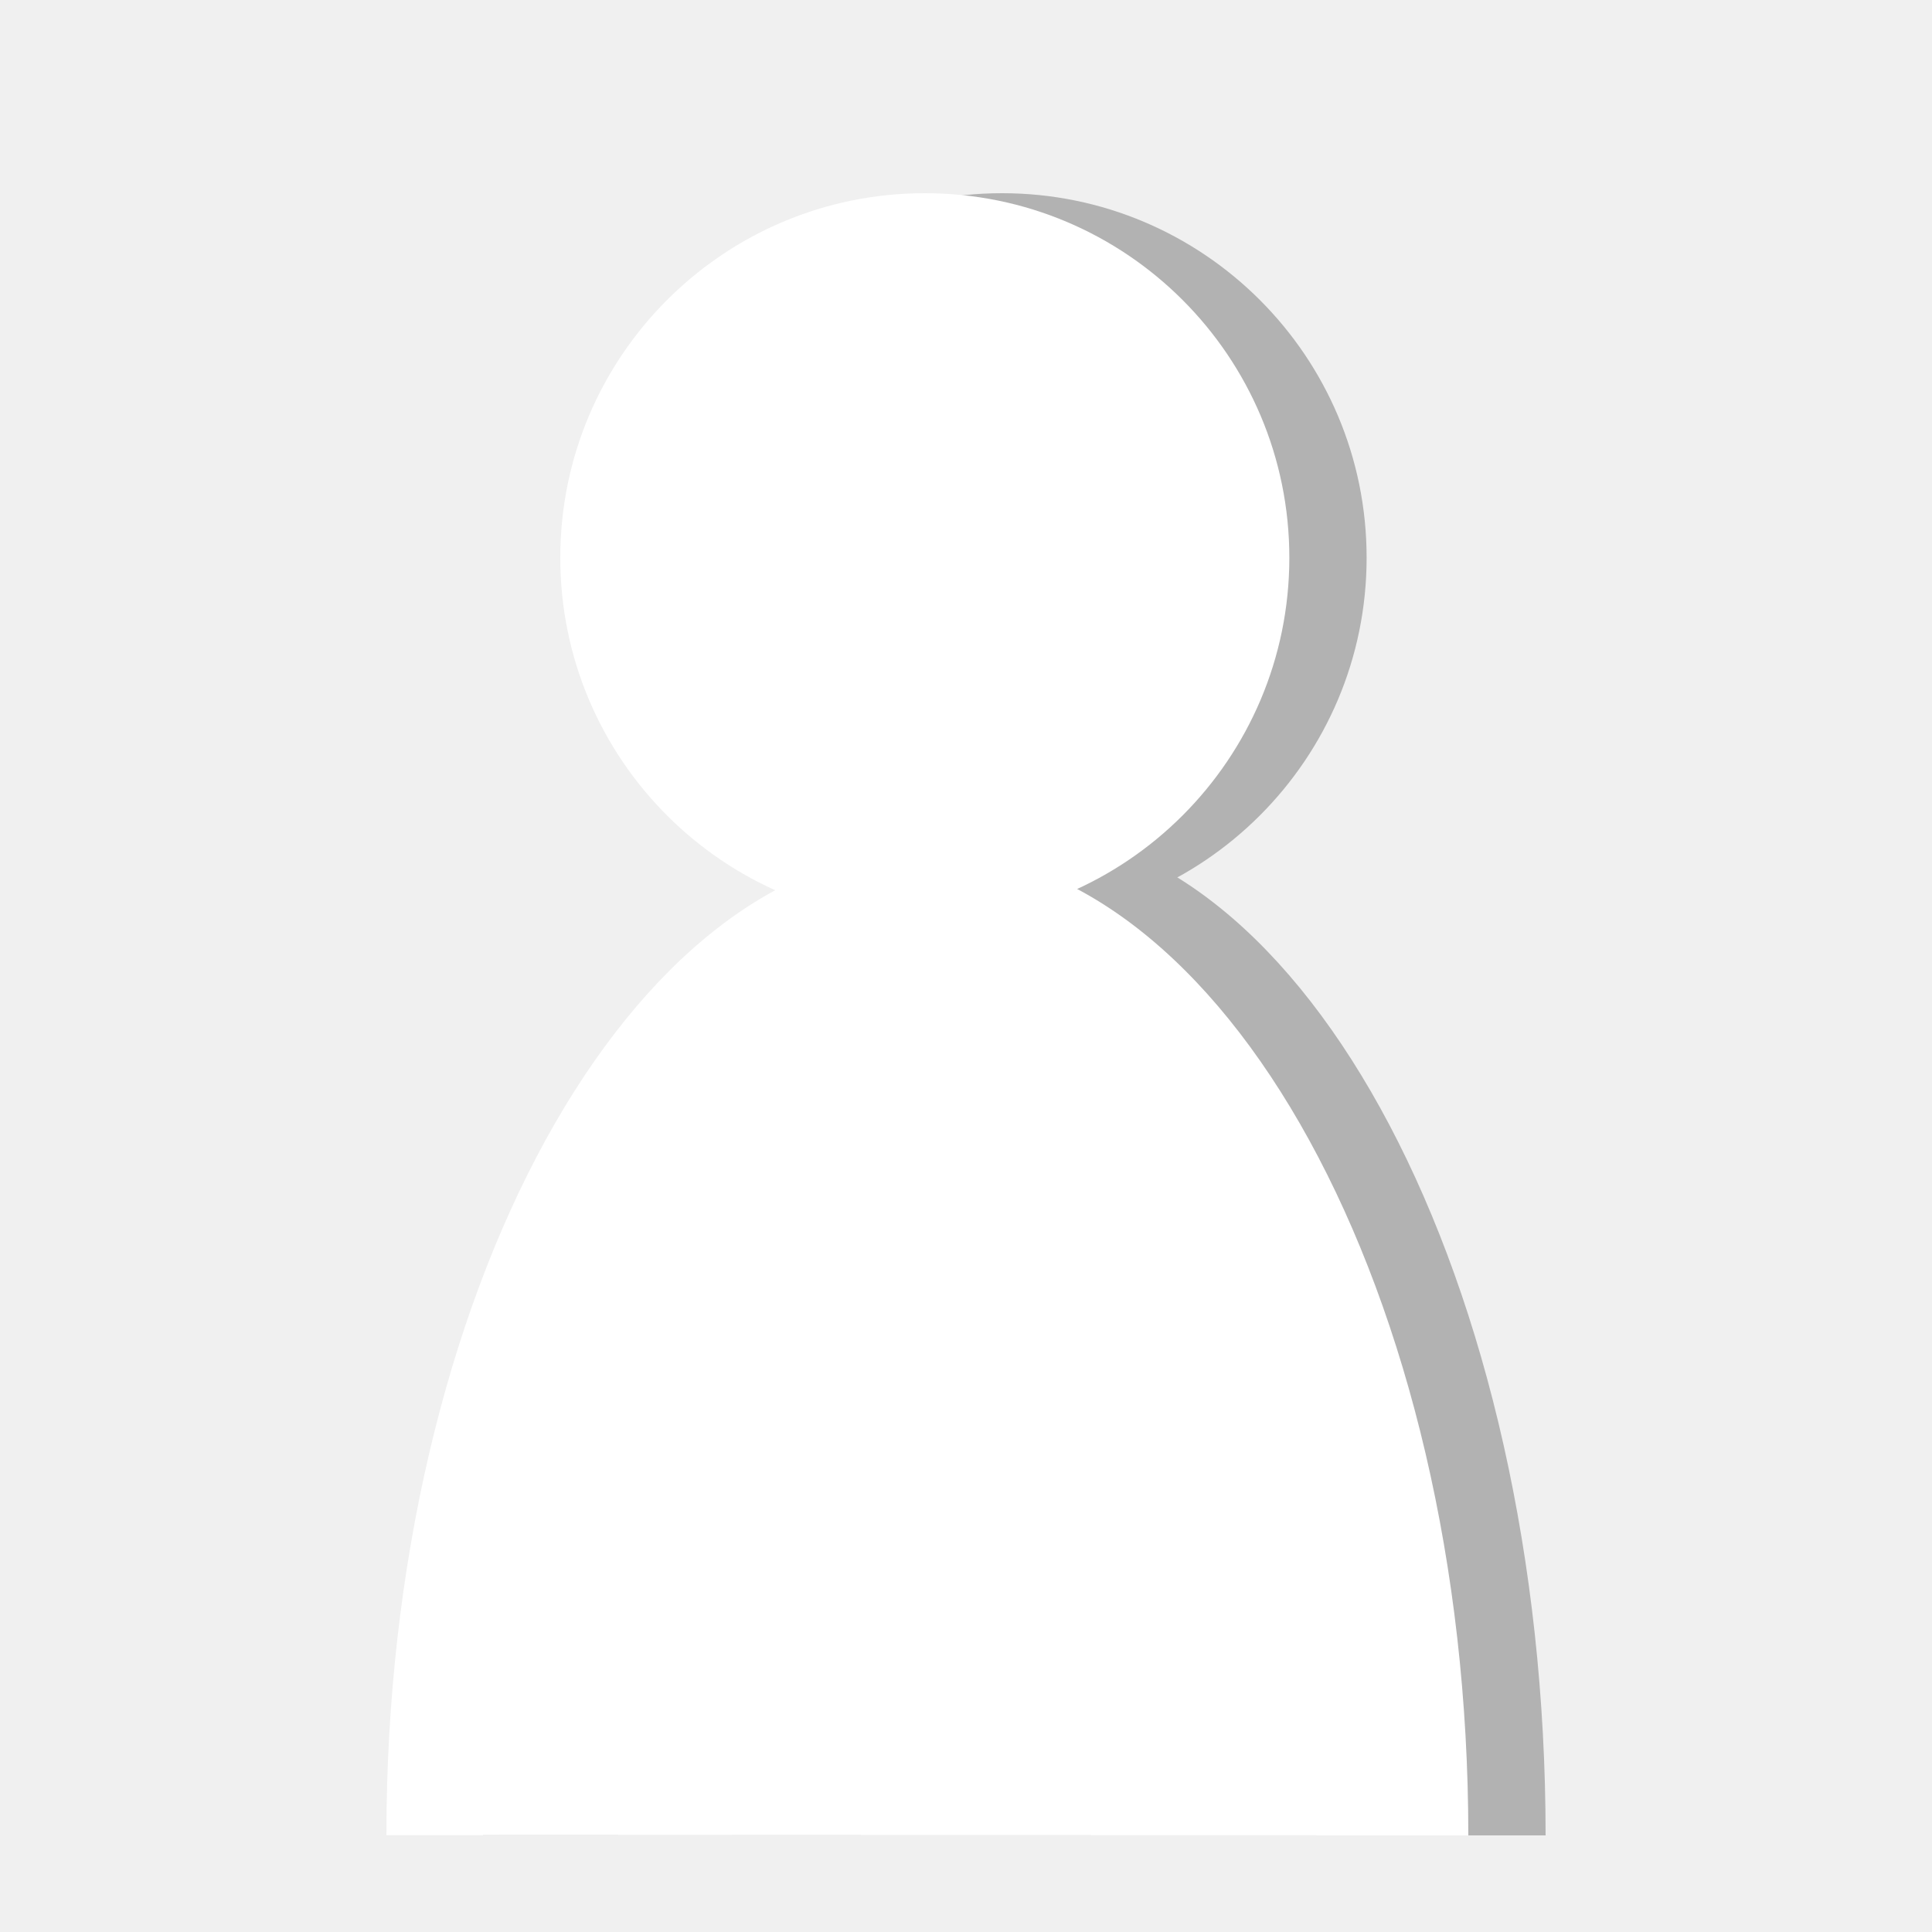
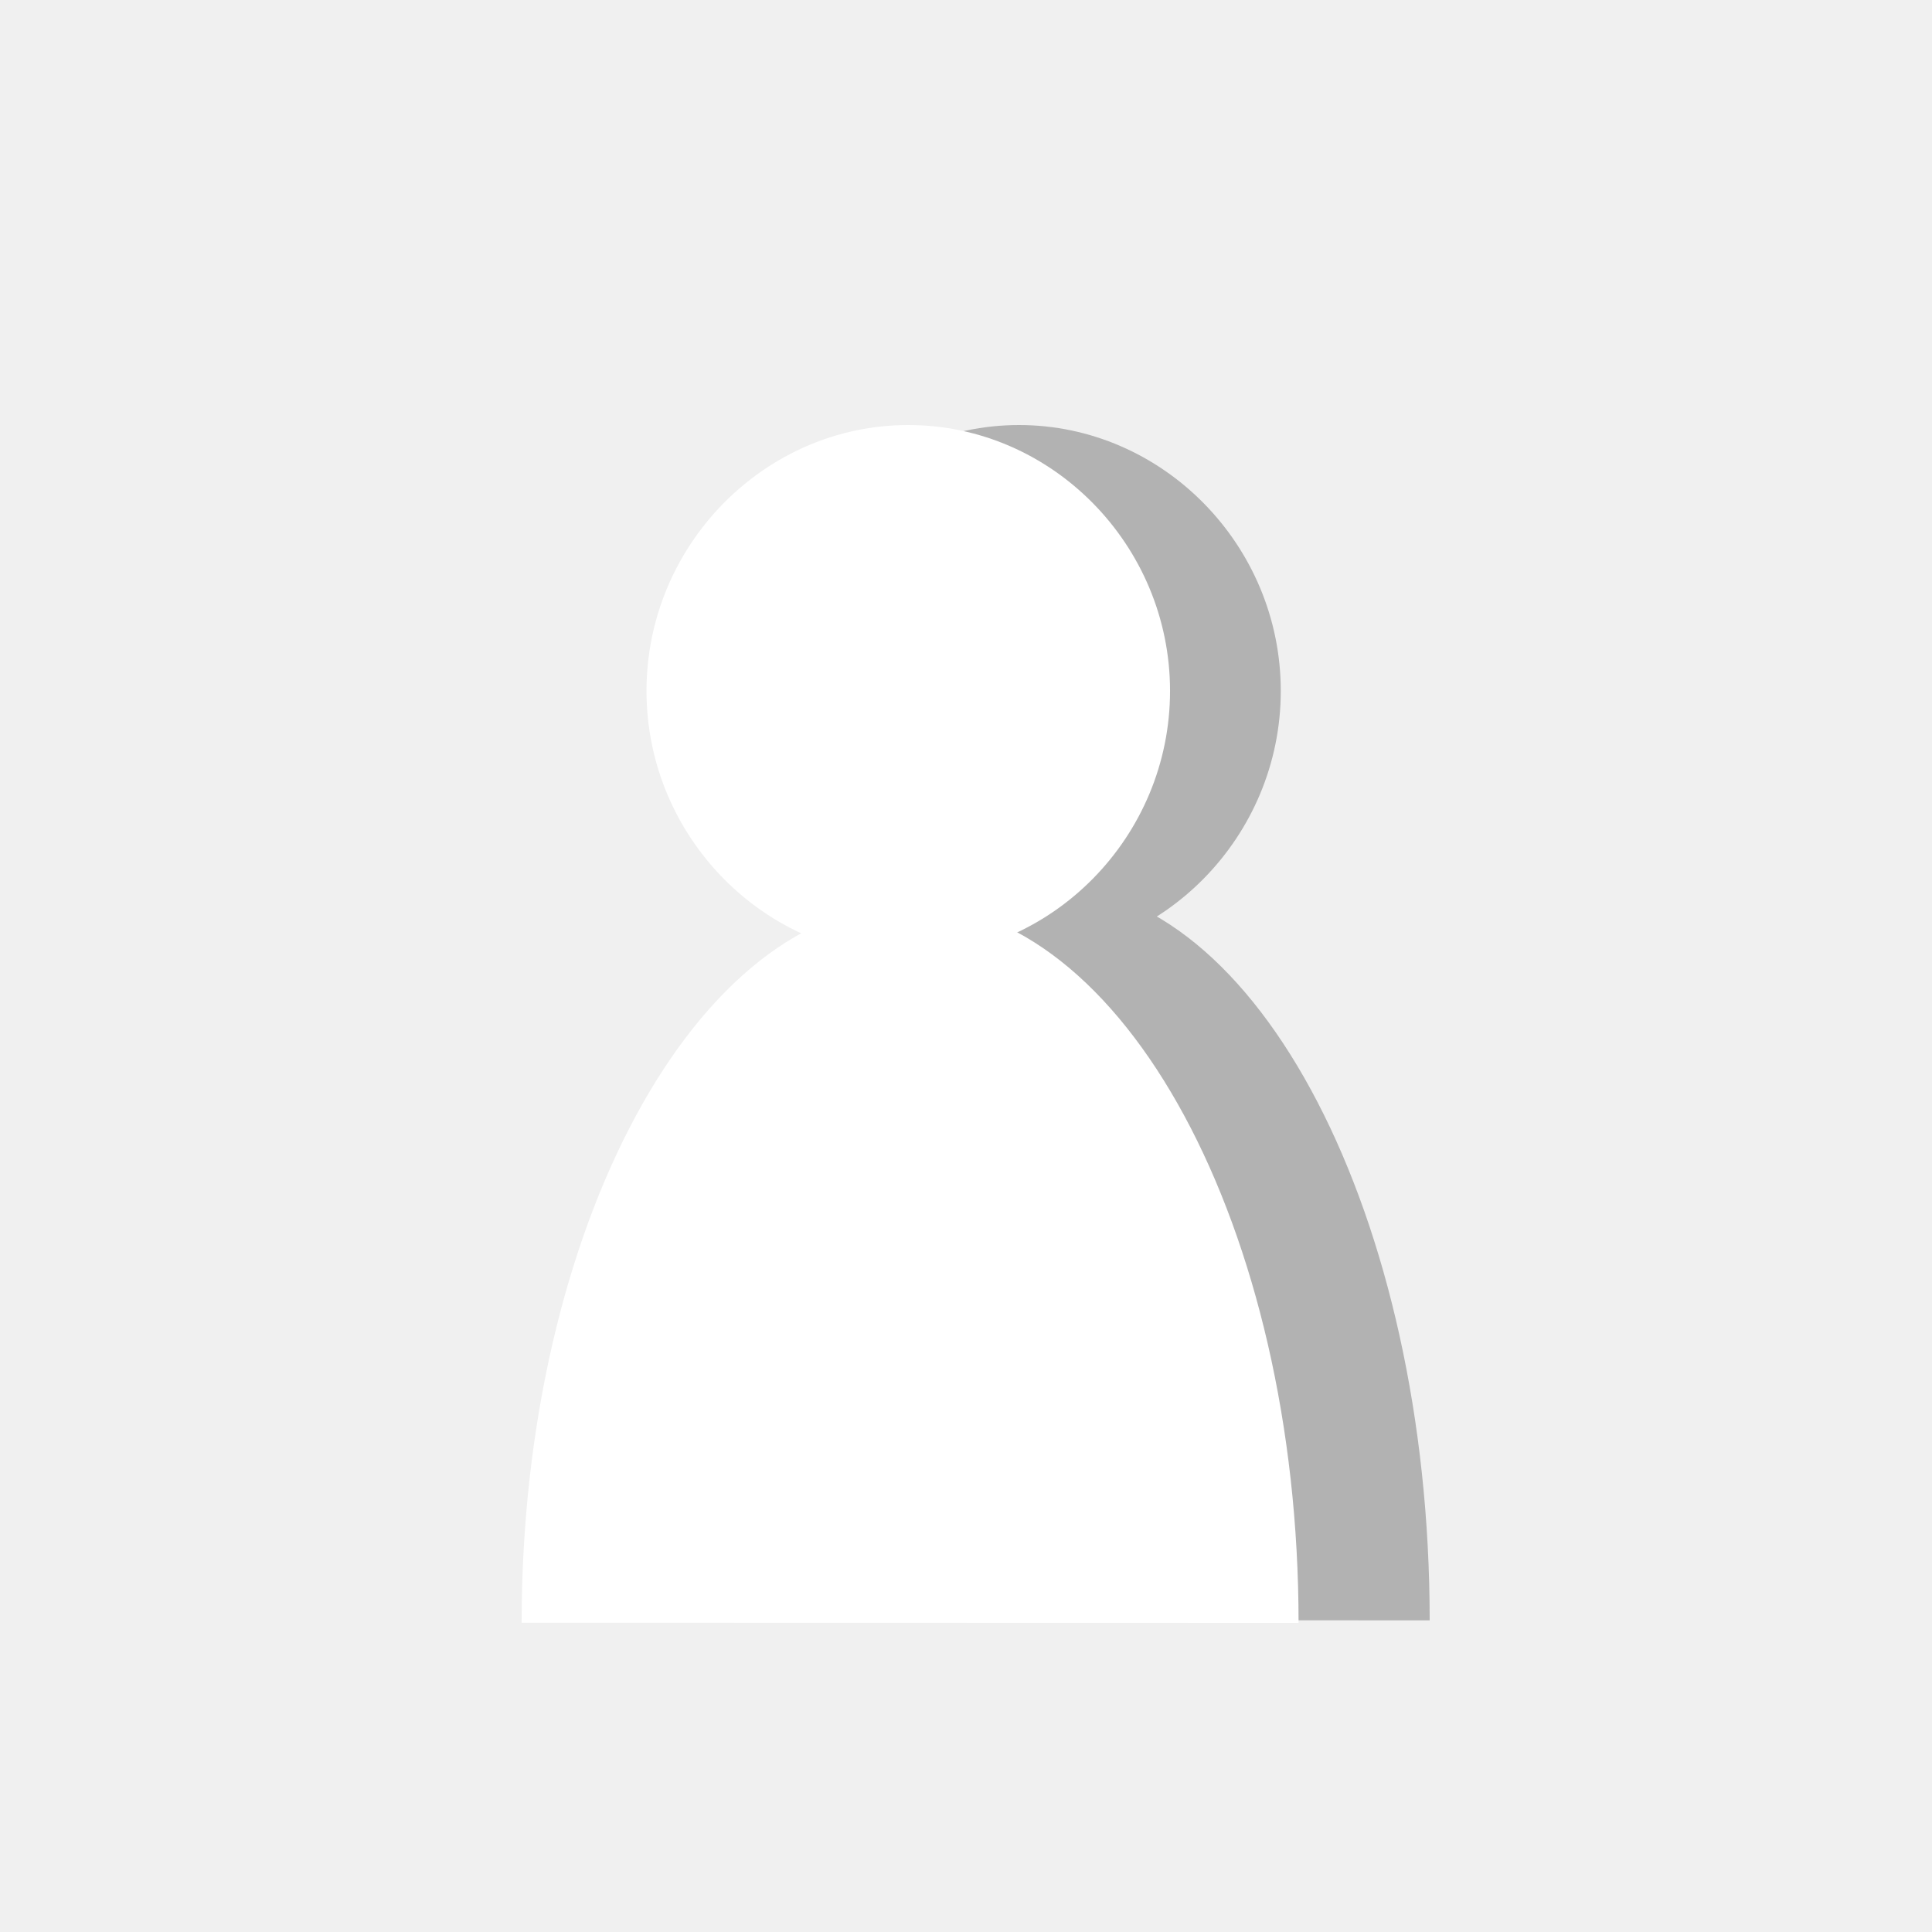
<svg xmlns="http://www.w3.org/2000/svg" version="1.1" viewBox="0 0 1000 1000" width="1000" height="1000" style="stroke:none;stroke-linecap:butt;stroke-linejoin:miter;stroke-width:1;stroke-dasharray:none;fill:#000000;fill-opacity:1;fill-rule:evenodd" font-family="Arial" font-size="15">
  <defs>
    <filter id="shadow1" x="-1000" y="-1000" width="2000" height="2000">
      <feGaussianBlur in="SourceAlpha" stdDeviation="5" />
      <feOffset dx="14.47" dy="64.081" result="offsetblur" />
      <feFlood flood-color="#404040" flood-opacity="0.5" />
      <feComposite operator="in" in2="offsetblur" />
      <feMerge>
        <feMergeNode />
        <feMergeNode in="SourceGraphic" />
      </feMerge>
    </filter>
  </defs>
-   <ellipse id="Circle" cx="518.68" cy="288.68" rx="188.68" ry="188.68" style="fill:#B2B2B2;" />
+   <path id="Circle" d="M391.947,357.624C391.947,282.126 453.11,220 527.438,220C601.767,220 662.929,282.126 662.929,357.624C662.929,433.123 601.767,495.249 527.438,495.249C453.11,495.249 391.947,433.123 391.947,357.624z" style="fill:#B2B2B2;" />
  <g id="Shape" opacity="1" filter="url(#shadow1)" />
-   <path id="Rectangle" d="M400,810L631.597,810L631.597,917.44L400,917.44z" style="fill:#FFFFFF;" />
-   <path id="Pie Slice" d="M250,949.878C250.018,663.946 374.173,428.688 525.033,428.723C675.894,428.757 800.018,664.072 800,950.004L525,949.939z" style="fill:#B2B2B2;" />
-   <path id="Pie Slice1" d="M200,949.881C200.019,670.135 326.43,439.966 480.034,440C633.637,440.034 760.019,670.258 760,950.004L480,949.94z" style="fill:#FFFFFF;" />
-   <ellipse id="Circle1" cx="478.68" cy="288.68" rx="188.68" ry="188.68" style="fill:#FFFFFF;" />
+   <path id="Rectangle" d="M413.62,737.88L579.93,737.88L579.93,816.247L413.62,816.247z" style="fill:#FFFFFF;" />
+   <path id="Pie Slice" d="M345.045,838.597C345.058,630.035 434.213,458.436 542.546,458.462C650.879,458.487 740.013,630.127 740,838.689L542.522,838.641z" style="fill:#B2B2B2;" />
+   <path id="Pie Slice1" d="M270,839.91C270.013,635.861 360.79,467.974 471.092,467.999C581.395,468.023 672.15,635.951 672.136,840L471.068,839.953z" style="fill:#FFFFFF;" />
+   <path id="Circle1" d="M334.629,357.624C334.629,282.126 395.792,220 470.12,220C544.448,220 605.611,282.126 605.611,357.624C605.611,433.123 544.448,495.249 470.12,495.249C395.792,495.249 334.629,433.123 334.629,357.624z" style="fill:#FFFFFF;" />
</svg>
